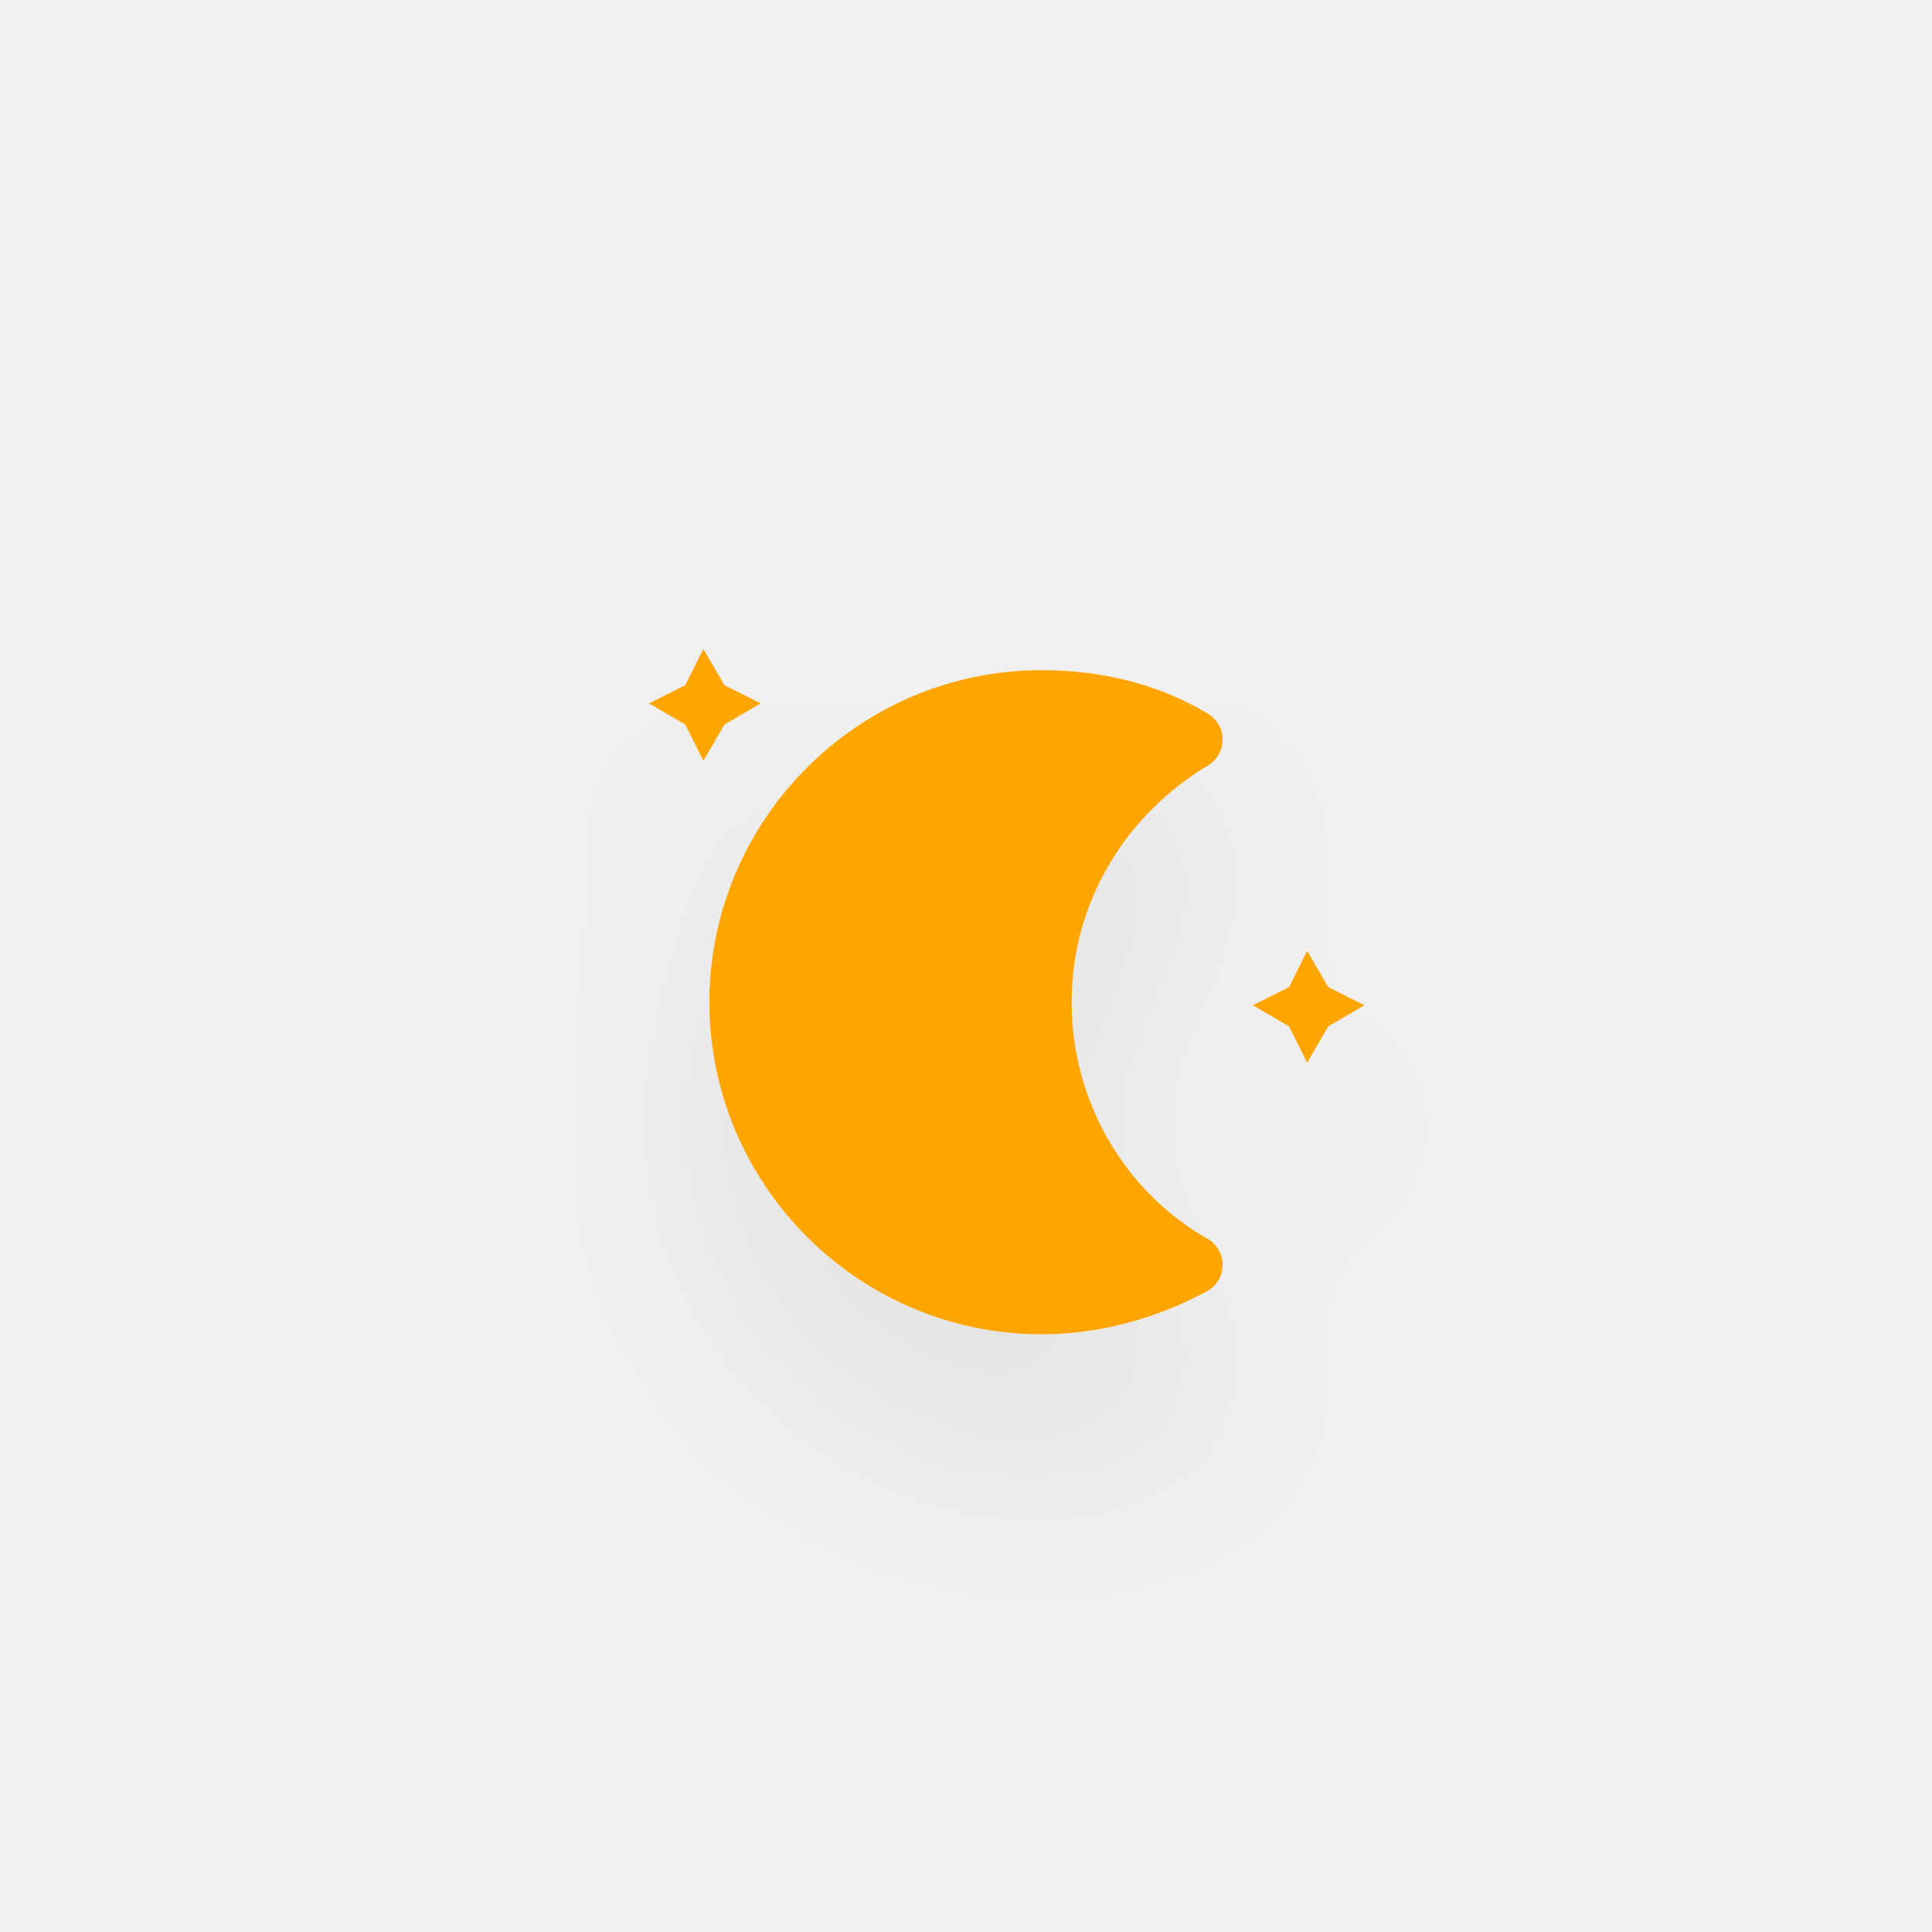
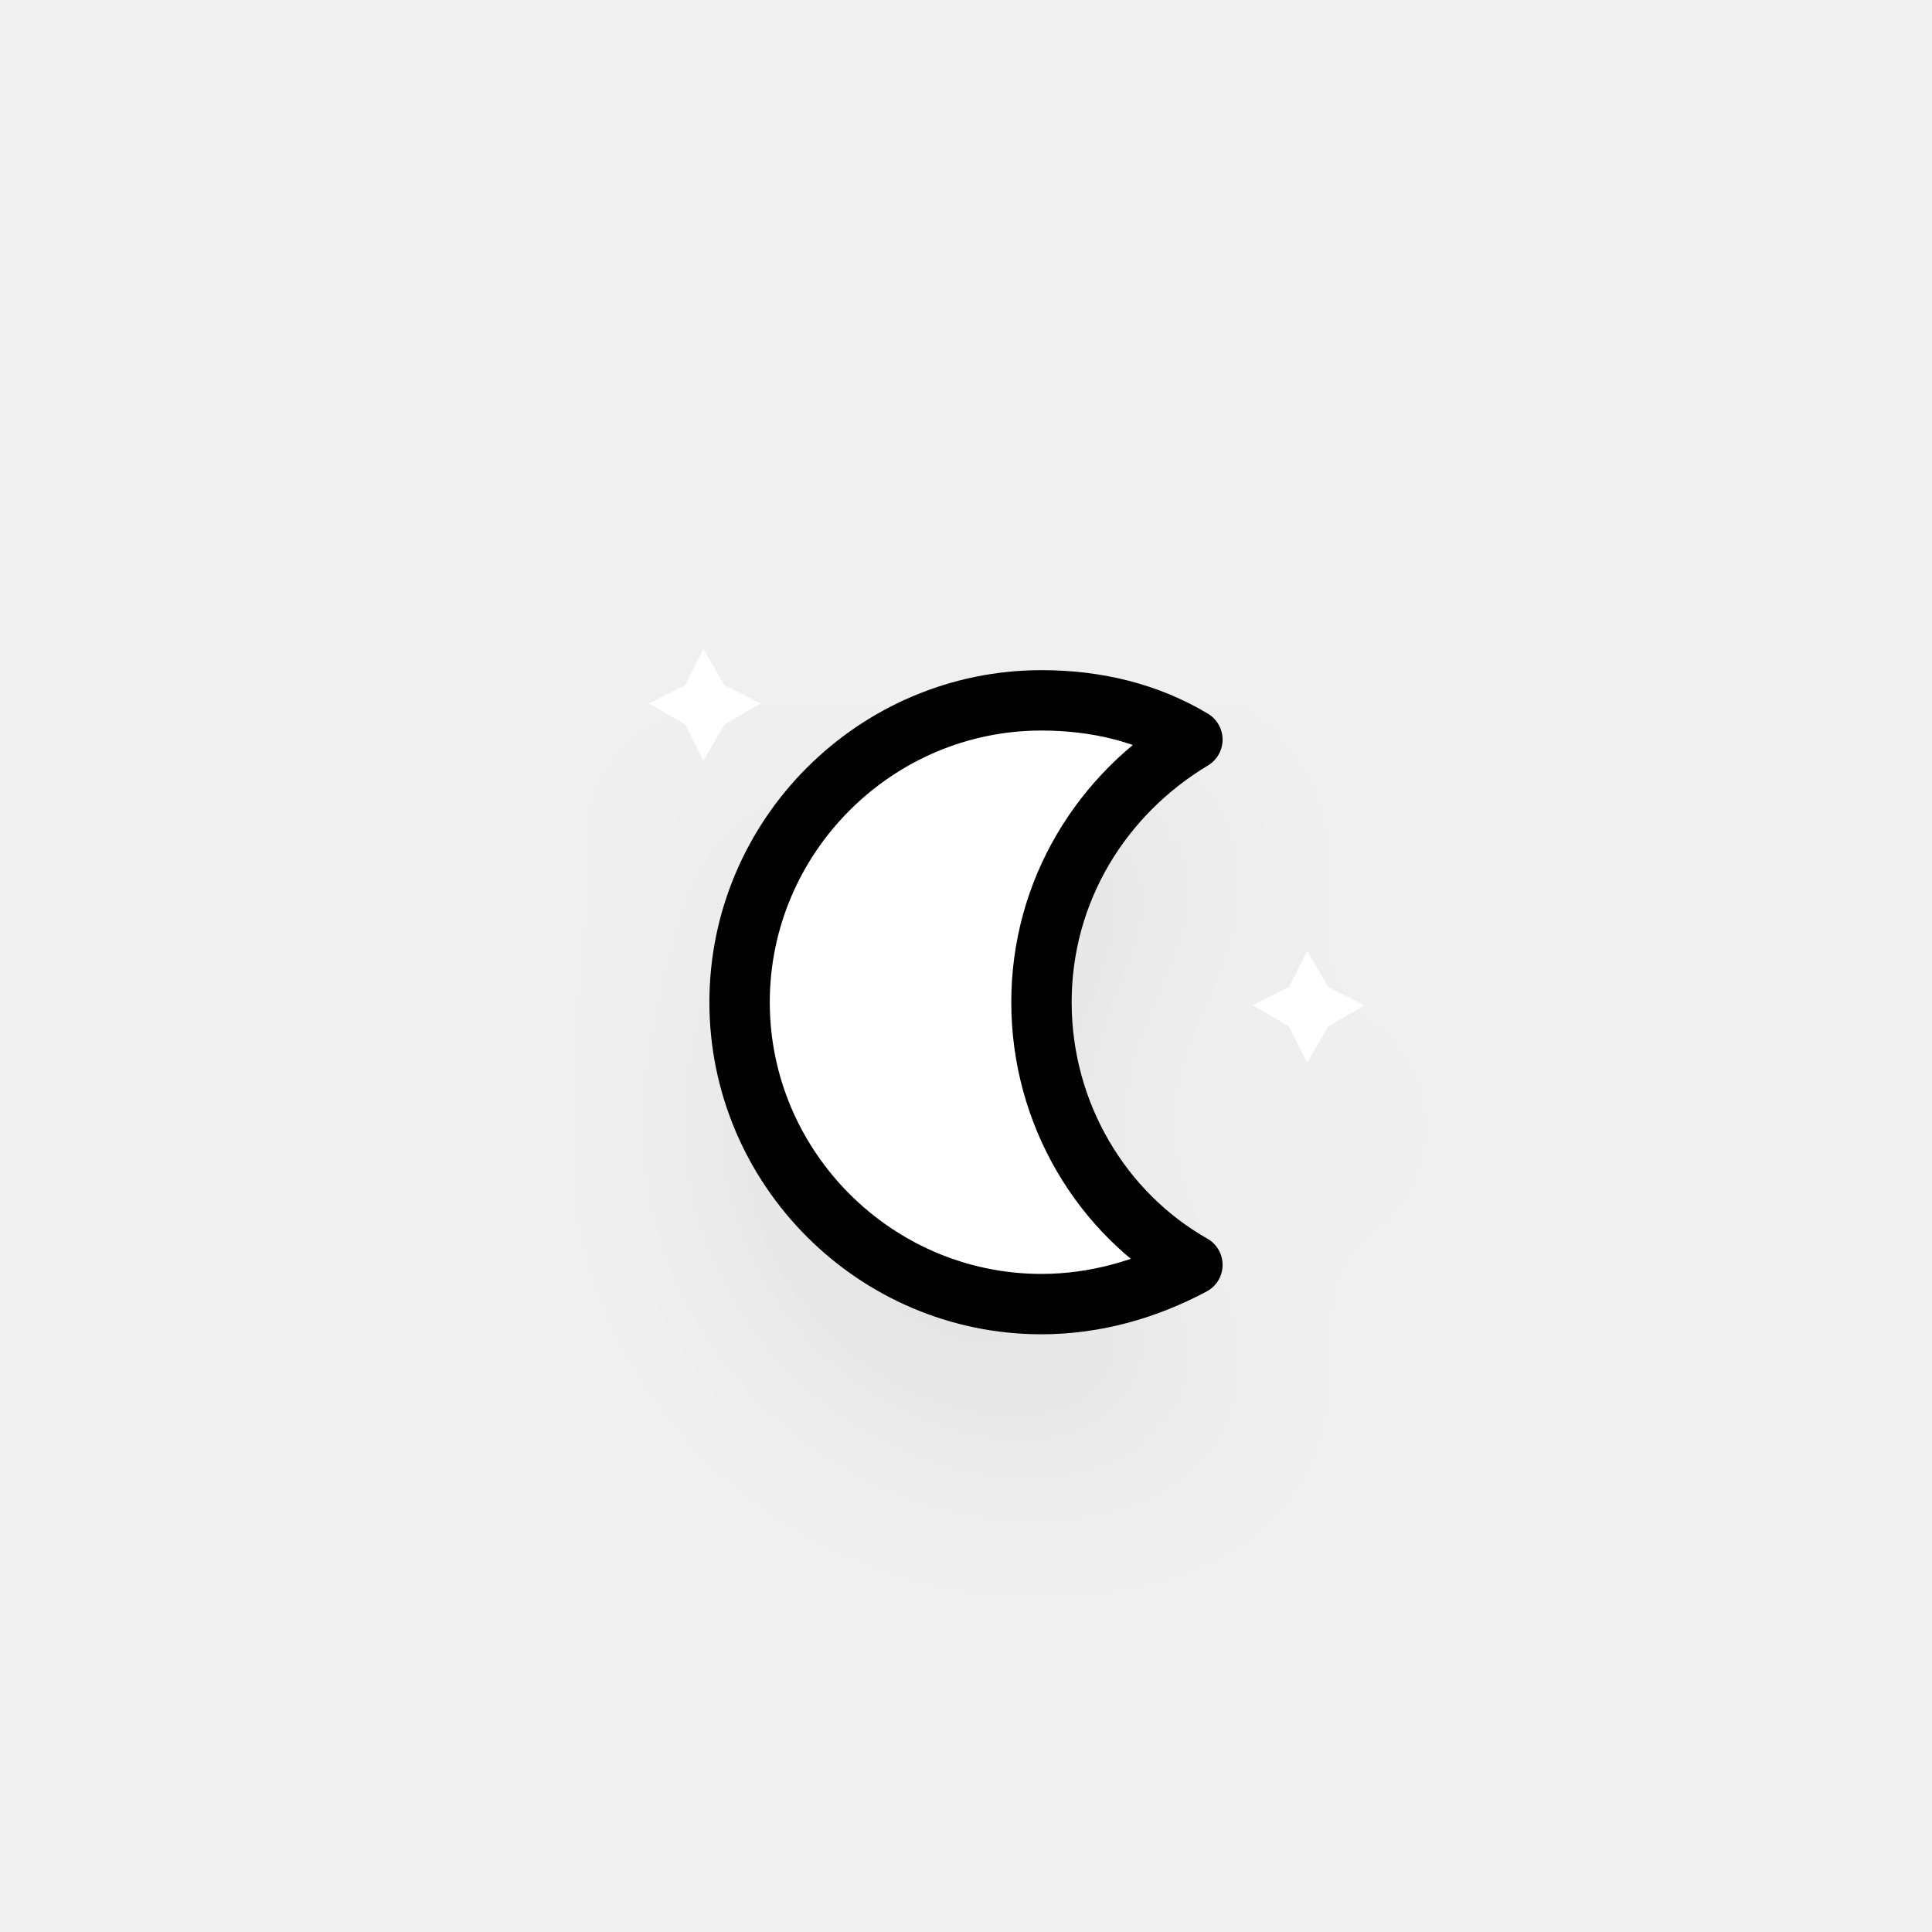
<svg xmlns="http://www.w3.org/2000/svg" version="1.1" width="64" height="64" viewbox="0 0 64 64">
  <defs>
    <filter id="blur" width="200%" height="200%">
      <feGaussianBlur in="SourceAlpha" stdDeviation="3" />
      <feOffset dx="0" dy="4" result="offsetblur" />
      <feComponentTransfer>
        <feFuncA type="linear" slope="0.05" />
      </feComponentTransfer>
      <feMerge>
        <feMergeNode />
        <feMergeNode in="SourceGraphic" />
      </feMerge>
    </filter>
    <style type="text/css">
/*
** CLOUDS
*/
@keyframes am-weather-cloud-1 {
  0% {
    -webkit-transform: translate(-5px,0px);
       -moz-transform: translate(-5px,0px);
        -ms-transform: translate(-5px,0px);
            transform: translate(-5px,0px);
  }

  50% {
    -webkit-transform: translate(10px,0px);
       -moz-transform: translate(10px,0px);
        -ms-transform: translate(10px,0px);
            transform: translate(10px,0px);
  }

  100% {
    -webkit-transform: translate(-5px,0px);
       -moz-transform: translate(-5px,0px);
        -ms-transform: translate(-5px,0px);
            transform: translate(-5px,0px);
  }
}

.am-weather-cloud-1 {
  -webkit-animation-name: am-weather-cloud-1;
     -moz-animation-name: am-weather-cloud-1;
          animation-name: am-weather-cloud-1;
  -webkit-animation-duration: 7s;
     -moz-animation-duration: 7s;
          animation-duration: 7s;
  -webkit-animation-timing-function: linear;
     -moz-animation-timing-function: linear;
          animation-timing-function: linear;
  -webkit-animation-iteration-count: infinite;
     -moz-animation-iteration-count: infinite;
          animation-iteration-count: infinite;
}

@keyframes am-weather-cloud-2 {
  0% {
    -webkit-transform: translate(0px,0px);
       -moz-transform: translate(0px,0px);
        -ms-transform: translate(0px,0px);
            transform: translate(0px,0px);
  }

  50% {
    -webkit-transform: translate(2px,0px);
       -moz-transform: translate(2px,0px);
        -ms-transform: translate(2px,0px);
            transform: translate(2px,0px);
  }

  100% {
    -webkit-transform: translate(0px,0px);
       -moz-transform: translate(0px,0px);
        -ms-transform: translate(0px,0px);
            transform: translate(0px,0px);
  }
}

.am-weather-cloud-2 {
  -webkit-animation-name: am-weather-cloud-2;
     -moz-animation-name: am-weather-cloud-2;
          animation-name: am-weather-cloud-2;
  -webkit-animation-duration: 3s;
     -moz-animation-duration: 3s;
          animation-duration: 3s;
  -webkit-animation-timing-function: linear;
     -moz-animation-timing-function: linear;
          animation-timing-function: linear;
  -webkit-animation-iteration-count: infinite;
     -moz-animation-iteration-count: infinite;
          animation-iteration-count: infinite;
}

/*
** SUN
*/
@keyframes am-weather-sun {
  0% {
    -webkit-transform: rotate(0deg);
       -moz-transform: rotate(0deg);
        -ms-transform: rotate(0deg);
            transform: rotate(0deg);
  }

  100% {
    -webkit-transform: rotate(360deg);
       -moz-transform: rotate(360deg);
        -ms-transform: rotate(360deg);
            transform: rotate(360deg);
  }
}

.am-weather-sun {
  -webkit-animation-name: am-weather-sun;
     -moz-animation-name: am-weather-sun;
      -ms-animation-name: am-weather-sun;
          animation-name: am-weather-sun;
  -webkit-animation-duration: 9s;
     -moz-animation-duration: 9s;
      -ms-animation-duration: 9s;
          animation-duration: 9s;
  -webkit-animation-timing-function: linear;
     -moz-animation-timing-function: linear;
      -ms-animation-timing-function: linear;
          animation-timing-function: linear;
  -webkit-animation-iteration-count: infinite;
     -moz-animation-iteration-count: infinite;
      -ms-animation-iteration-count: infinite;
          animation-iteration-count: infinite;
}

@keyframes am-weather-sun-shiny {
  0% {
    stroke-dasharray: 3px 10px;
    stroke-dashoffset: 0px;
  }

  50% {
    stroke-dasharray: 0.1px 10px;
    stroke-dashoffset: -1px;
  }

  100% {
    stroke-dasharray: 3px 10px;
    stroke-dashoffset: 0px;
  }
}

.am-weather-sun-shiny line {
  -webkit-animation-name: am-weather-sun-shiny;
     -moz-animation-name: am-weather-sun-shiny;
      -ms-animation-name: am-weather-sun-shiny;
          animation-name: am-weather-sun-shiny;
  -webkit-animation-duration: 2s;
     -moz-animation-duration: 2s;
      -ms-animation-duration: 2s;
          animation-duration: 2s;
  -webkit-animation-timing-function: linear;
     -moz-animation-timing-function: linear;
      -ms-animation-timing-function: linear;
          animation-timing-function: linear;
  -webkit-animation-iteration-count: infinite;
     -moz-animation-iteration-count: infinite;
      -ms-animation-iteration-count: infinite;
          animation-iteration-count: infinite;
}




/*
** MOON
*/
@keyframes am-weather-moon {
  0% {
    -webkit-transform: rotate(0deg);
       -moz-transform: rotate(0deg);
        -ms-transform: rotate(0deg);
            transform: rotate(0deg);
  }

  50% {
    -webkit-transform: rotate(15deg);
       -moz-transform: rotate(15deg);
        -ms-transform: rotate(15deg);
            transform: rotate(15deg);
  }

  100% {
    -webkit-transform: rotate(0deg);
       -moz-transform: rotate(0deg);
        -ms-transform: rotate(0deg);
            transform: rotate(0deg);
  }
}

.am-weather-moon {
  -webkit-animation-name: am-weather-moon;
     -moz-animation-name: am-weather-moon;
      -ms-animation-name: am-weather-moon;
          animation-name: am-weather-moon;
  -webkit-animation-duration: 6s;
     -moz-animation-duration: 6s;
      -ms-animation-duration: 6s;
          animation-duration: 6s;
  -webkit-animation-timing-function: linear;
     -moz-animation-timing-function: linear;
      -ms-animation-timing-function: linear;
          animation-timing-function: linear;
  -webkit-animation-iteration-count: infinite;
     -moz-animation-iteration-count: infinite;
      -ms-animation-iteration-count: infinite;
          animation-iteration-count: infinite;
  -webkit-transform-origin: 12.5px 15.15px 0; /* TODO FF CENTER ISSUE */
     -moz-transform-origin: 12.5px 15.15px 0; /* TODO FF CENTER ISSUE */
      -ms-transform-origin: 12.5px 15.15px 0; /* TODO FF CENTER ISSUE */
          transform-origin: 12.5px 15.15px 0; /* TODO FF CENTER ISSUE */
}

@keyframes am-weather-moon-star-1 {
  0% {
    opacity: 0;
  }

  100% {
    opacity: 1;
  }
}

.am-weather-moon-star-1 {
  -webkit-animation-name: am-weather-moon-star-1;
     -moz-animation-name: am-weather-moon-star-1;
      -ms-animation-name: am-weather-moon-star-1;
          animation-name: am-weather-moon-star-1;
  -webkit-animation-delay: 3s;
     -moz-animation-delay: 3s;
      -ms-animation-delay: 3s;
          animation-delay: 3s;
  -webkit-animation-duration: 5s;
     -moz-animation-duration: 5s;
      -ms-animation-duration: 5s;
          animation-duration: 5s;
  -webkit-animation-timing-function: linear;
     -moz-animation-timing-function: linear;
      -ms-animation-timing-function: linear;
          animation-timing-function: linear;
  -webkit-animation-iteration-count: 1;
     -moz-animation-iteration-count: 1;
      -ms-animation-iteration-count: 1;
          animation-iteration-count: 1;
}

@keyframes am-weather-moon-star-2 {
  0% {
    opacity: 0;
  }

  100% {
    opacity: 1;
  }
}

.am-weather-moon-star-2 {
  -webkit-animation-name: am-weather-moon-star-2;
     -moz-animation-name: am-weather-moon-star-2;
      -ms-animation-name: am-weather-moon-star-2;
          animation-name: am-weather-moon-star-2;
  -webkit-animation-delay: 5s;
     -moz-animation-delay: 5s;
      -ms-animation-delay: 5s;
          animation-delay: 5s;
  -webkit-animation-duration: 4s;
     -moz-animation-duration: 4s;
      -ms-animation-duration: 4s;
          animation-duration: 4s;
  -webkit-animation-timing-function: linear;
     -moz-animation-timing-function: linear;
      -ms-animation-timing-function: linear;
          animation-timing-function: linear;
  -webkit-animation-iteration-count: 1;
     -moz-animation-iteration-count: 1;
      -ms-animation-iteration-count: 1;
          animation-iteration-count: 1;
}

/*
** RAIN
*/
@keyframes am-weather-rain {
  0% {
    stroke-dashoffset: 0;
  }

  100% {
    stroke-dashoffset: -100;
  }
}

.am-weather-rain-1 {
  -webkit-animation-name: am-weather-rain;
     -moz-animation-name: am-weather-rain;
      -ms-animation-name: am-weather-rain;
          animation-name: am-weather-rain;
  -webkit-animation-duration: 8s;
     -moz-animation-duration: 8s;
      -ms-animation-duration: 8s;
          animation-duration: 8s;
  -webkit-animation-timing-function: linear;
     -moz-animation-timing-function: linear;
      -ms-animation-timing-function: linear;
          animation-timing-function: linear;
  -webkit-animation-iteration-count: infinite;
     -moz-animation-iteration-count: infinite;
      -ms-animation-iteration-count: infinite;
          animation-iteration-count: infinite;
}

.am-weather-rain-2 {
  -webkit-animation-name: am-weather-rain;
     -moz-animation-name: am-weather-rain;
      -ms-animation-name: am-weather-rain;
          animation-name: am-weather-rain;
  -webkit-animation-delay: 0.25s;
     -moz-animation-delay: 0.25s;
      -ms-animation-delay: 0.25s;
          animation-delay: 0.25s;
  -webkit-animation-duration: 8s;
     -moz-animation-duration: 8s;
      -ms-animation-duration: 8s;
          animation-duration: 8s;
  -webkit-animation-timing-function: linear;
     -moz-animation-timing-function: linear;
      -ms-animation-timing-function: linear;
          animation-timing-function: linear;
  -webkit-animation-iteration-count: infinite;
     -moz-animation-iteration-count: infinite;
      -ms-animation-iteration-count: infinite;
          animation-iteration-count: infinite;
}


/*
** SNOW
*/
@keyframes am-weather-snow {
  0% {
    -webkit-transform: translateX(0) translateY(0);
       -moz-transform: translateX(0) translateY(0);
        -ms-transform: translateX(0) translateY(0);
            transform: translateX(0) translateY(0);
  }

  33.33% {
    -webkit-transform: translateX(-1.2px) translateY(2px);
       -moz-transform: translateX(-1.2px) translateY(2px);
        -ms-transform: translateX(-1.2px) translateY(2px);
            transform: translateX(-1.2px) translateY(2px);
  }

  66.66% {
    -webkit-transform: translateX(1.4px) translateY(4px);
       -moz-transform: translateX(1.4px) translateY(4px);
        -ms-transform: translateX(1.4px) translateY(4px);
            transform: translateX(1.4px) translateY(4px);
    opacity: 1;
  }

  100% {
    -webkit-transform: translateX(-1.6px) translateY(6px);
       -moz-transform: translateX(-1.6px) translateY(6px);
        -ms-transform: translateX(-1.6px) translateY(6px);
            transform: translateX(-1.6px) translateY(6px);
    opacity: 0;
  }
}

@keyframes am-weather-snow-reverse {
  0% {
    -webkit-transform: translateX(0) translateY(0);
       -moz-transform: translateX(0) translateY(0);
        -ms-transform: translateX(0) translateY(0);
            transform: translateX(0) translateY(0);
  }

  33.33% {
    -webkit-transform: translateX(1.2px) translateY(2px);
       -moz-transform: translateX(1.2px) translateY(2px);
        -ms-transform: translateX(1.2px) translateY(2px);
            transform: translateX(1.2px) translateY(2px);
  }

  66.66% {
    -webkit-transform: translateX(-1.4px) translateY(4px);
       -moz-transform: translateX(-1.4px) translateY(4px);
        -ms-transform: translateX(-1.4px) translateY(4px);
            transform: translateX(-1.4px) translateY(4px);
    opacity: 1;
  }

  100% {
    -webkit-transform: translateX(1.6px) translateY(6px);
       -moz-transform: translateX(1.6px) translateY(6px);
        -ms-transform: translateX(1.6px) translateY(6px);
            transform: translateX(1.6px) translateY(6px);
    opacity: 0;
  }
}

.am-weather-snow-1 {
  -webkit-animation-name: am-weather-snow;
     -moz-animation-name: am-weather-snow;
      -ms-animation-name: am-weather-snow;
          animation-name: am-weather-snow;
  -webkit-animation-duration: 2s;
     -moz-animation-duration: 2s;
      -ms-animation-duration: 2s;
          animation-duration: 2s;
  -webkit-animation-timing-function: linear;
     -moz-animation-timing-function: linear;
      -ms-animation-timing-function: linear;
          animation-timing-function: linear;
  -webkit-animation-iteration-count: infinite;
     -moz-animation-iteration-count: infinite;
      -ms-animation-iteration-count: infinite;
          animation-iteration-count: infinite;
}

.am-weather-snow-2 {
  -webkit-animation-name: am-weather-snow;
     -moz-animation-name: am-weather-snow;
      -ms-animation-name: am-weather-snow;
          animation-name: am-weather-snow;
  -webkit-animation-delay: 1.2s;
     -moz-animation-delay: 1.2s;
      -ms-animation-delay: 1.2s;
          animation-delay: 1.2s;
  -webkit-animation-duration: 2s;
     -moz-animation-duration: 2s;
      -ms-animation-duration: 2s;
          animation-duration: 2s;
  -webkit-animation-timing-function: linear;
     -moz-animation-timing-function: linear;
      -ms-animation-timing-function: linear;
          animation-timing-function: linear;
  -webkit-animation-iteration-count: infinite;
     -moz-animation-iteration-count: infinite;
      -ms-animation-iteration-count: infinite;
          animation-iteration-count: infinite;
}

.am-weather-snow-3 {
  -webkit-animation-name: am-weather-snow-reverse;
     -moz-animation-name: am-weather-snow-reverse;
      -ms-animation-name: am-weather-snow-reverse;
          animation-name: am-weather-snow-reverse;
  -webkit-animation-duration: 2s;
     -moz-animation-duration: 2s;
      -ms-animation-duration: 2s;
          animation-duration: 2s;
  -webkit-animation-timing-function: linear;
     -moz-animation-timing-function: linear;
      -ms-animation-timing-function: linear;
          animation-timing-function: linear;
  -webkit-animation-iteration-count: infinite;
     -moz-animation-iteration-count: infinite;
      -ms-animation-iteration-count: infinite;
          animation-iteration-count: infinite;
}

/*
** EASING
*/
.am-weather-easing-ease-in-out {
  -webkit-animation-timing-function: ease-in-out;
     -moz-animation-timing-function: ease-in-out;
      -ms-animation-timing-function: ease-in-out;
          animation-timing-function: ease-in-out;
}

        </style>
  </defs>
  <g filter="url(#blur)" id="night">
    <g transform="translate(20,20)">
      <g class="am-weather-moon-star-1">
-         <polygon fill="orange" points="3.3,1.5 4,2.7 5.2,3.3 4,4 3.3,5.2 2.7,4 1.5,3.3 2.7,2.7" stroke="none" stroke-miterlimit="10" />
+         <polygon fill="white" points="3.3,1.5 4,2.7 5.2,3.3 4,4 3.3,5.2 2.7,4 1.5,3.3 2.7,2.7" stroke="none" stroke-miterlimit="10" />
      </g>
      <g class="am-weather-moon-star-2">
-         <polygon fill="orange" points="3.3,1.5 4,2.7 5.2,3.3 4,4 3.3,5.2 2.7,4 1.5,3.3 2.7,2.7" stroke="none" stroke-miterlimit="10" transform="translate(20,10)" />
+         <polygon fill="white" points="3.3,1.5 4,2.7 5.2,3.3 4,4 3.3,5.2 2.7,4 1.5,3.3 2.7,2.7" stroke="none" stroke-miterlimit="10" transform="translate(20,10)" />
      </g>
      <g class="am-weather-moon">
-         <path d="M14.5,13.2c0-3.7,2-6.9,5-8.7   c-1.5-0.9-3.2-1.3-5-1.3c-5.5,0-10,4.5-10,10s4.5,10,10,10c1.8,0,3.5-0.5,5-1.3C16.5,20.2,14.5,16.9,14.5,13.2z" fill="orange" stroke="orange" stroke-linejoin="round" stroke-width="2" />
+         <path d="M14.5,13.2c0-3.7,2-6.9,5-8.7   c-1.5-0.9-3.2-1.3-5-1.3c-5.5,0-10,4.5-10,10s4.5,10,10,10c1.8,0,3.5-0.5,5-1.3C16.5,20.2,14.5,16.9,14.5,13.2z" fill="white" stroke="black" stroke-linejoin="round" stroke-width="2" />
      </g>
    </g>
  </g>
</svg>
